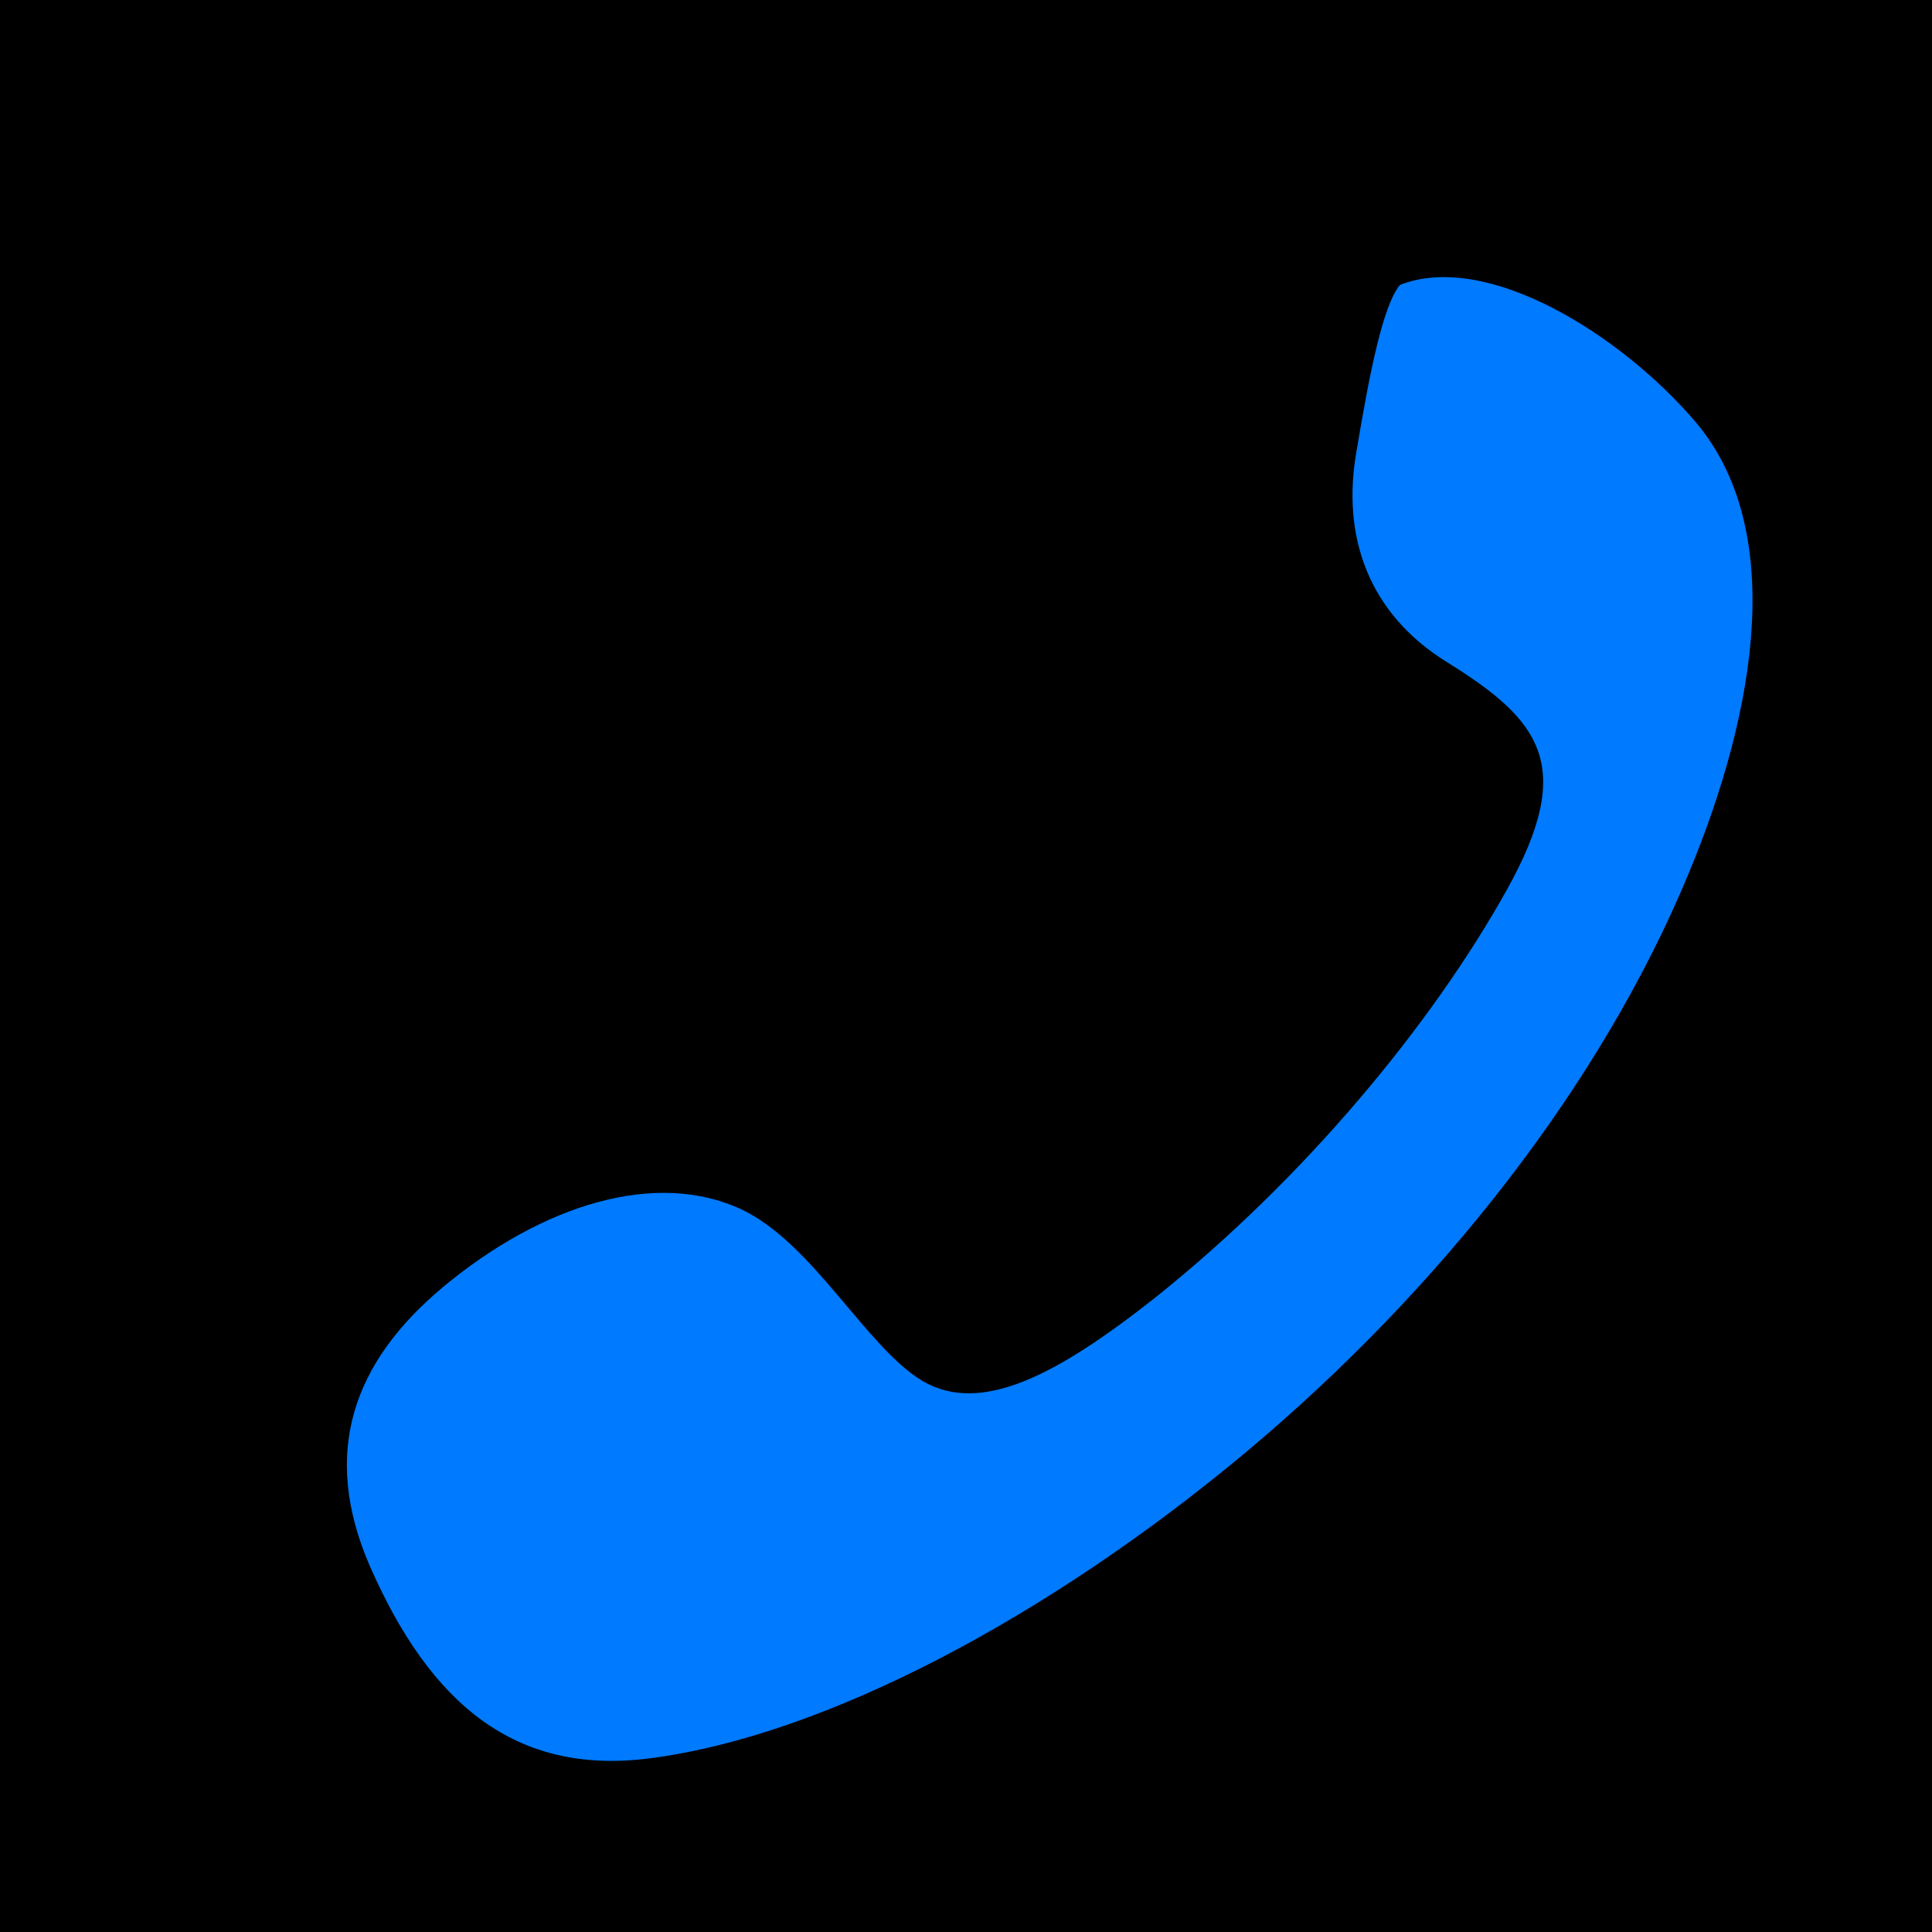
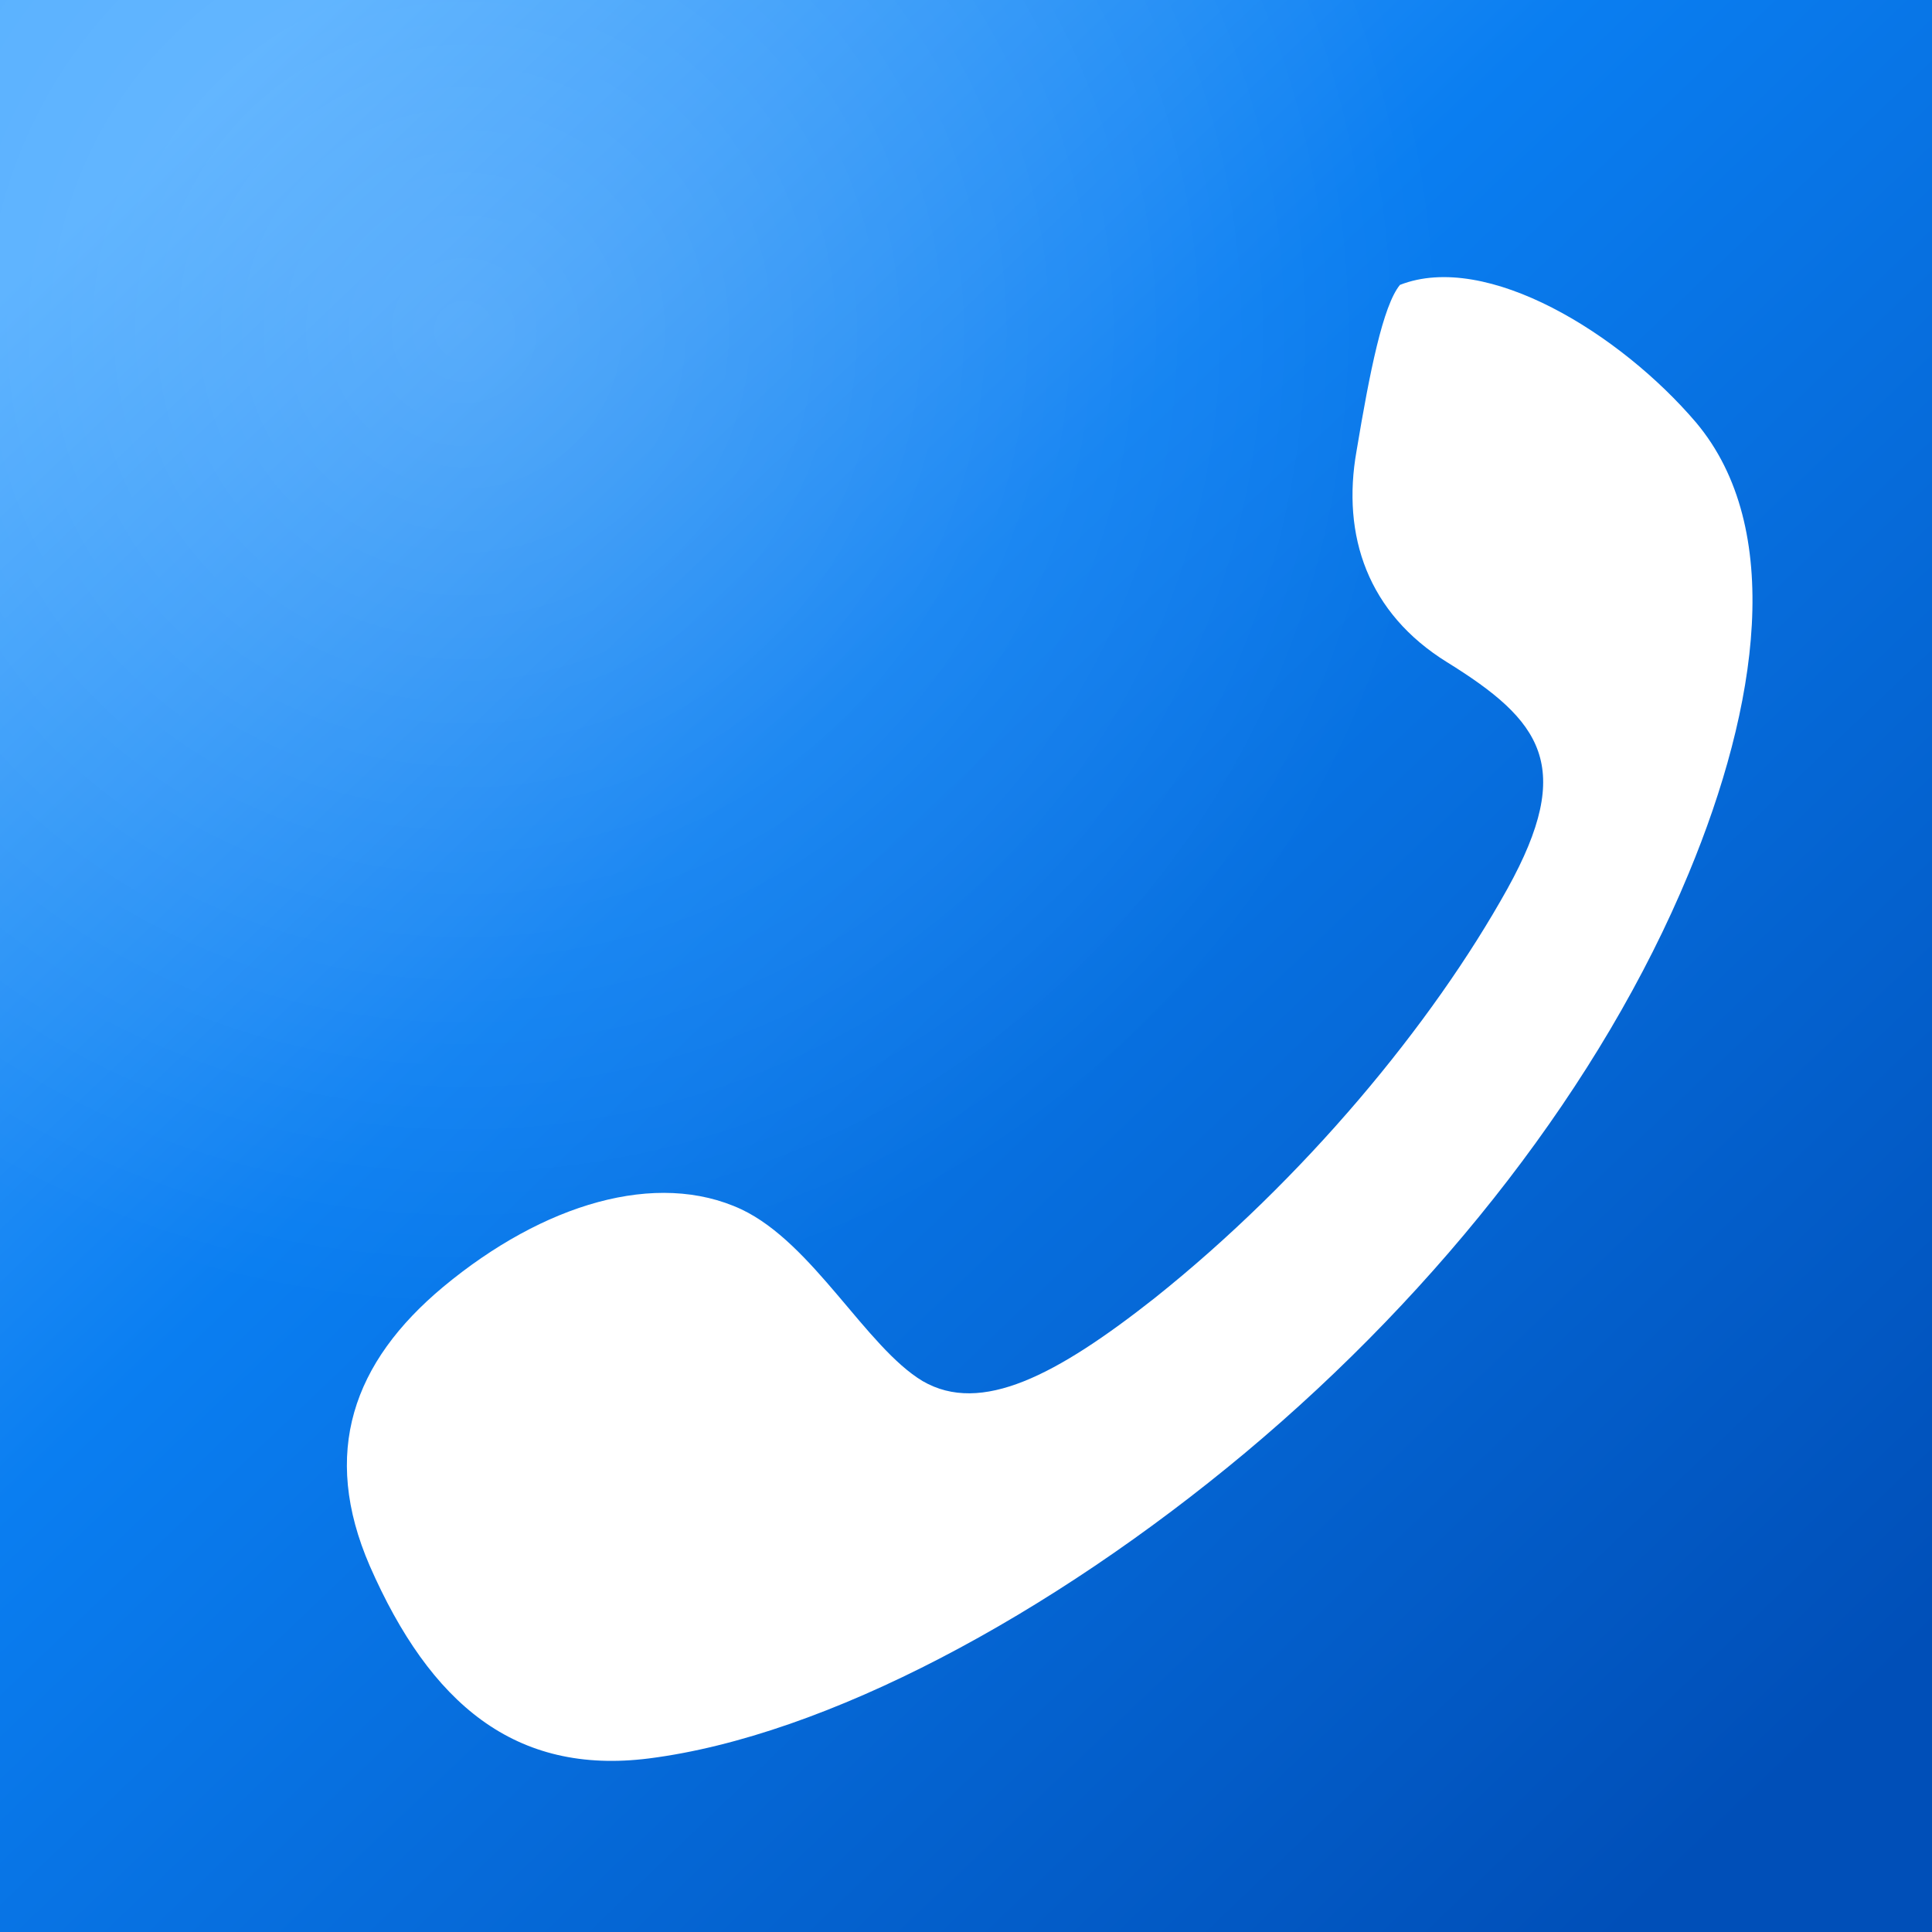
<svg xmlns="http://www.w3.org/2000/svg" width="1024" height="1024" viewBox="0 0 1024 1024">
-   <rect width="1024" height="1024" fill="#000000" />
-   <path fill="#007AFF" d="M742 151C788 133 859 177 899 224C946 280 932 374 895 463C849 574 764 683 660 770C557 856 438 920 344 932C273 941 228 903 196 830C170 770 187 722 235 682C288 638 348 620 393 641C431 659 459 714 489 732C520 750 560 729 612 688C691 625 759 543 799 471C835 406 817 382 767 351C725 325 711 284 719 239C726 197 733 162 742 151Z" />
+   <defs>
+     <linearGradient id="background" x1="90" y1="70" x2="934" y2="954" gradientUnits="userSpaceOnUse">
+       <stop offset="0" stop-color="#4EACFF" />
+       <stop offset="0.38" stop-color="#0A7EF1" />
+       <stop offset="1" stop-color="#004FB8" />
+     </linearGradient>
+     <radialGradient id="highlight" cx="0" cy="0" r="1" gradientTransform="translate(242 178) rotate(42) scale(520)" gradientUnits="userSpaceOnUse">
+       <stop offset="0" stop-color="#FFFFFF" stop-opacity="0.18" />
+       <stop offset="1" stop-color="#FFFFFF" stop-opacity="0" />
+     </radialGradient>
+   </defs>
+   <rect width="1024" height="1024" fill="url(#background)" />
+   <rect width="1024" height="1024" fill="url(#highlight)" />
+   <path fill="#FFFFFF" d="M742 151C788 133 859 177 899 224C946 280 932 374 895 463C849 574 764 683 660 770C557 856 438 920 344 932C273 941 228 903 196 830C170 770 187 722 235 682C288 638 348 620 393 641C431 659 459 714 489 732C520 750 560 729 612 688C691 625 759 543 799 471C835 406 817 382 767 351C725 325 711 284 719 239C726 197 733 162 742 151Z" />
</svg>
